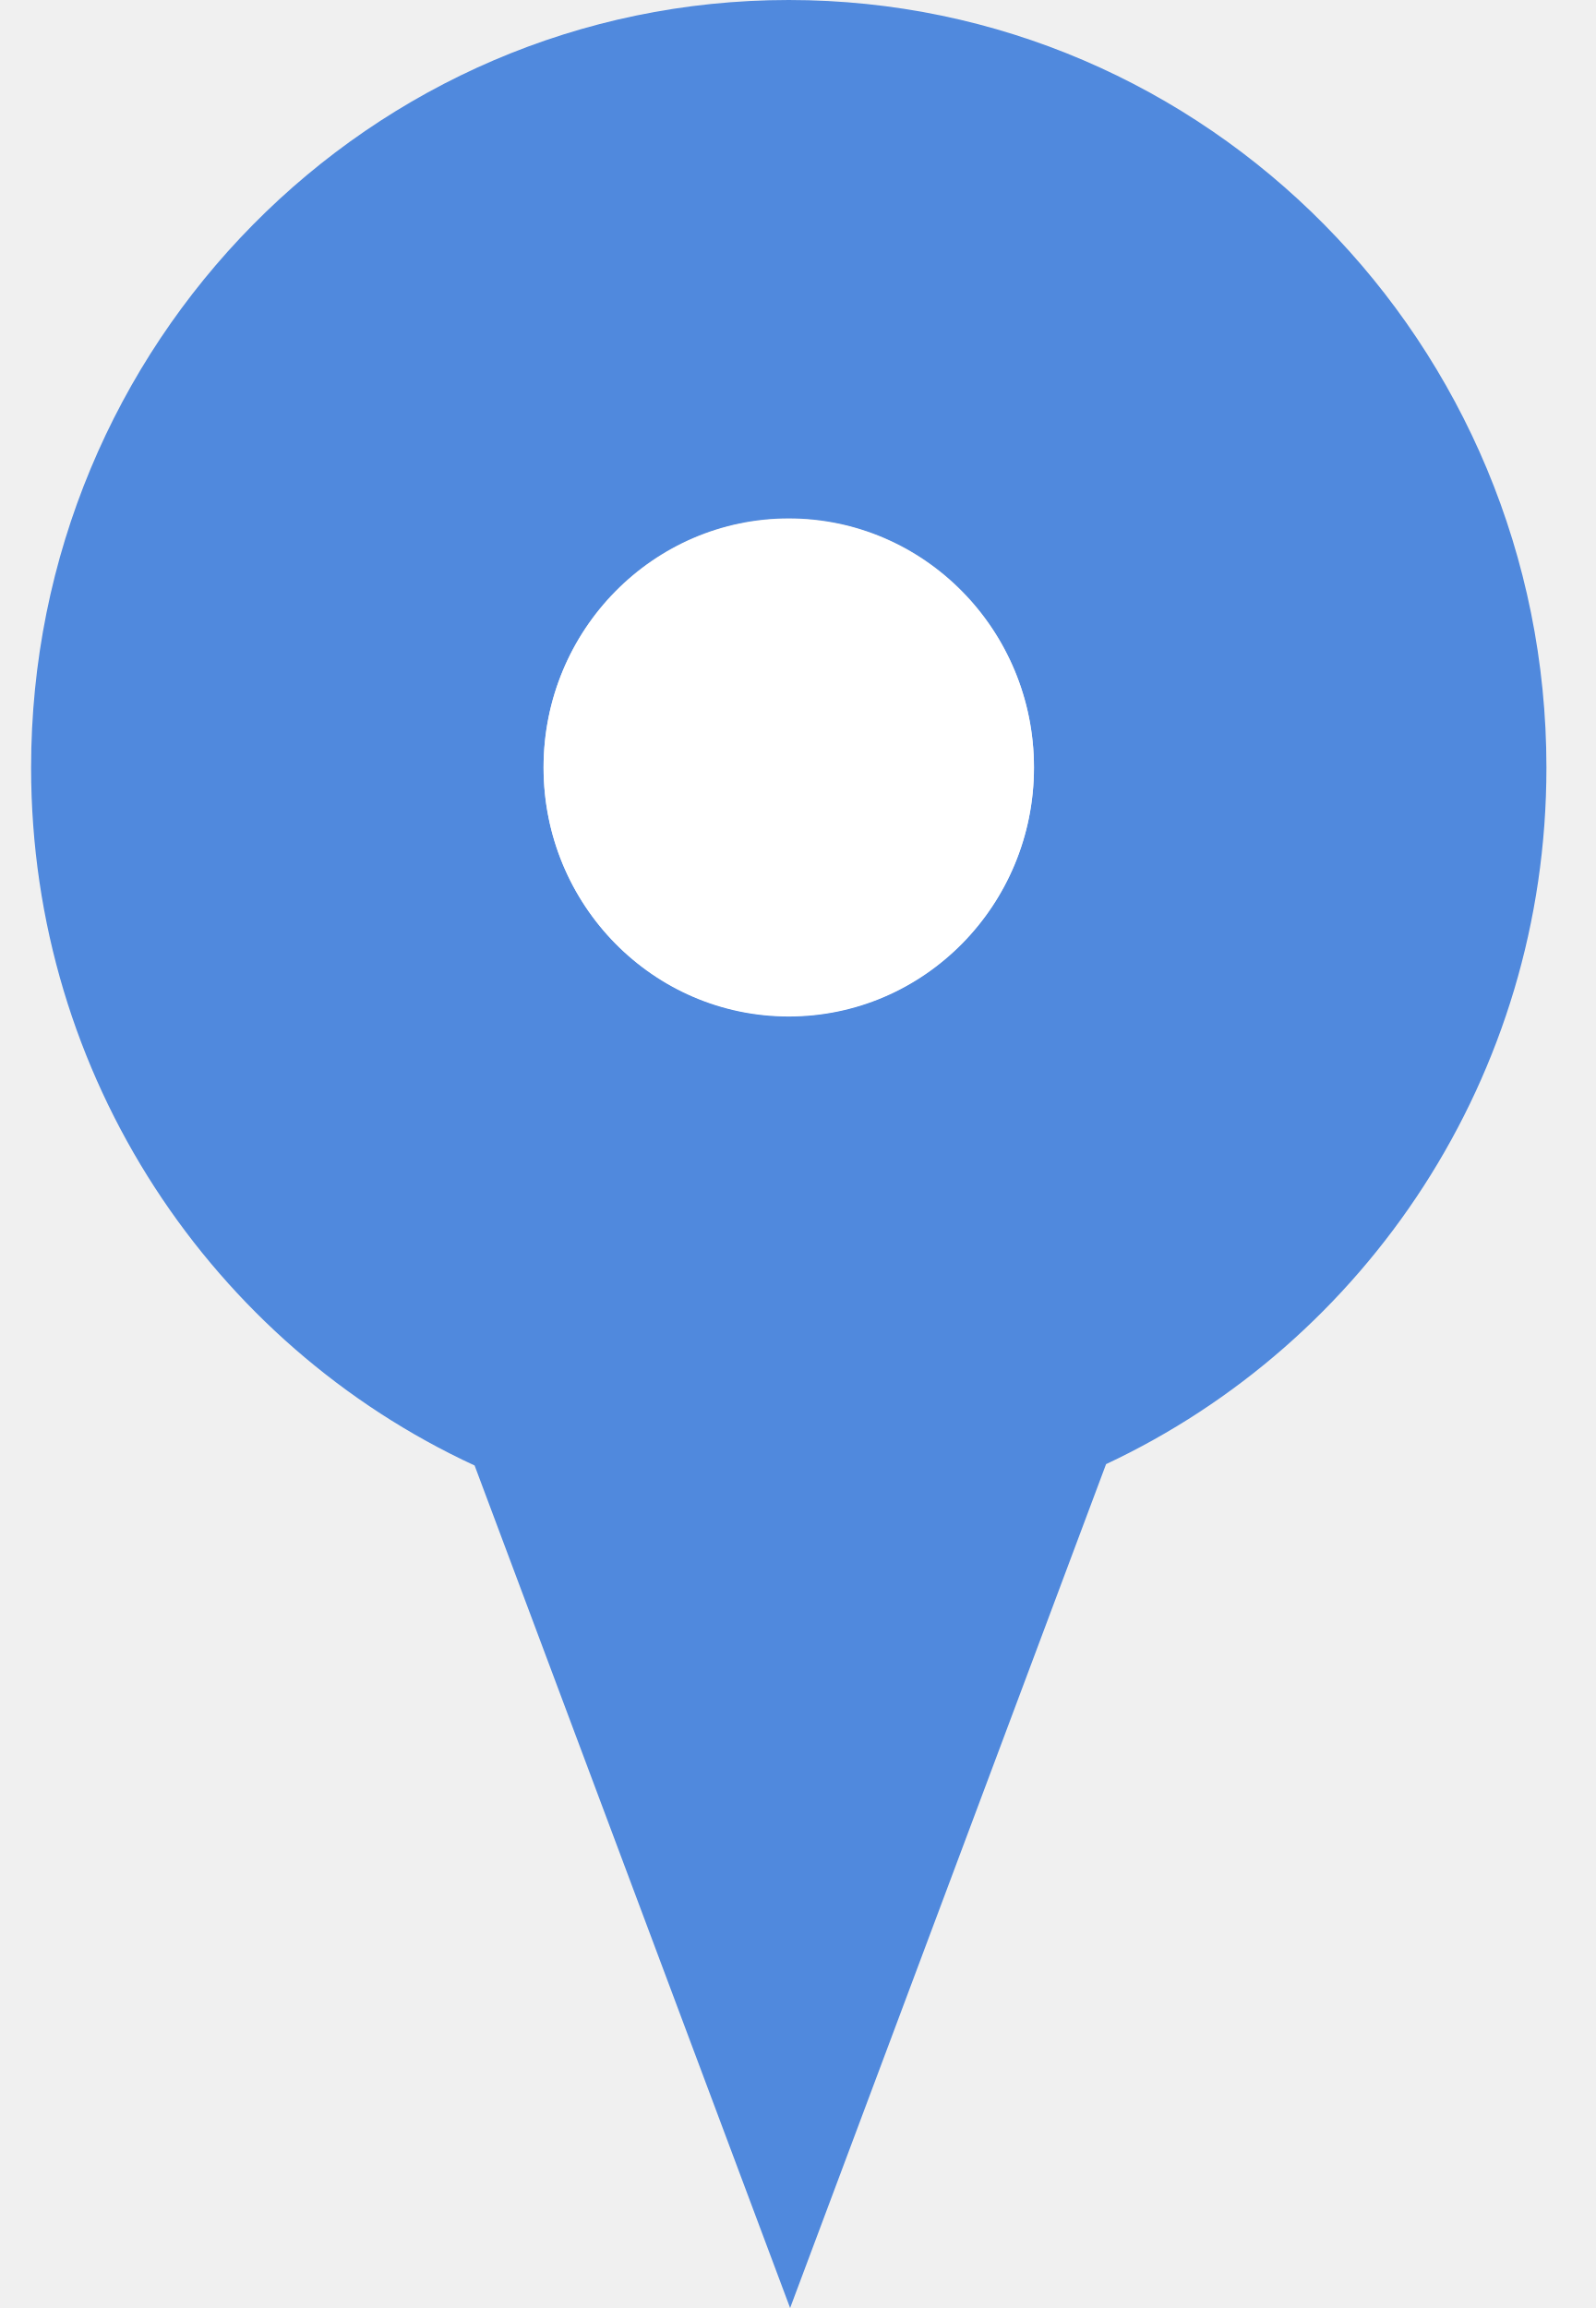
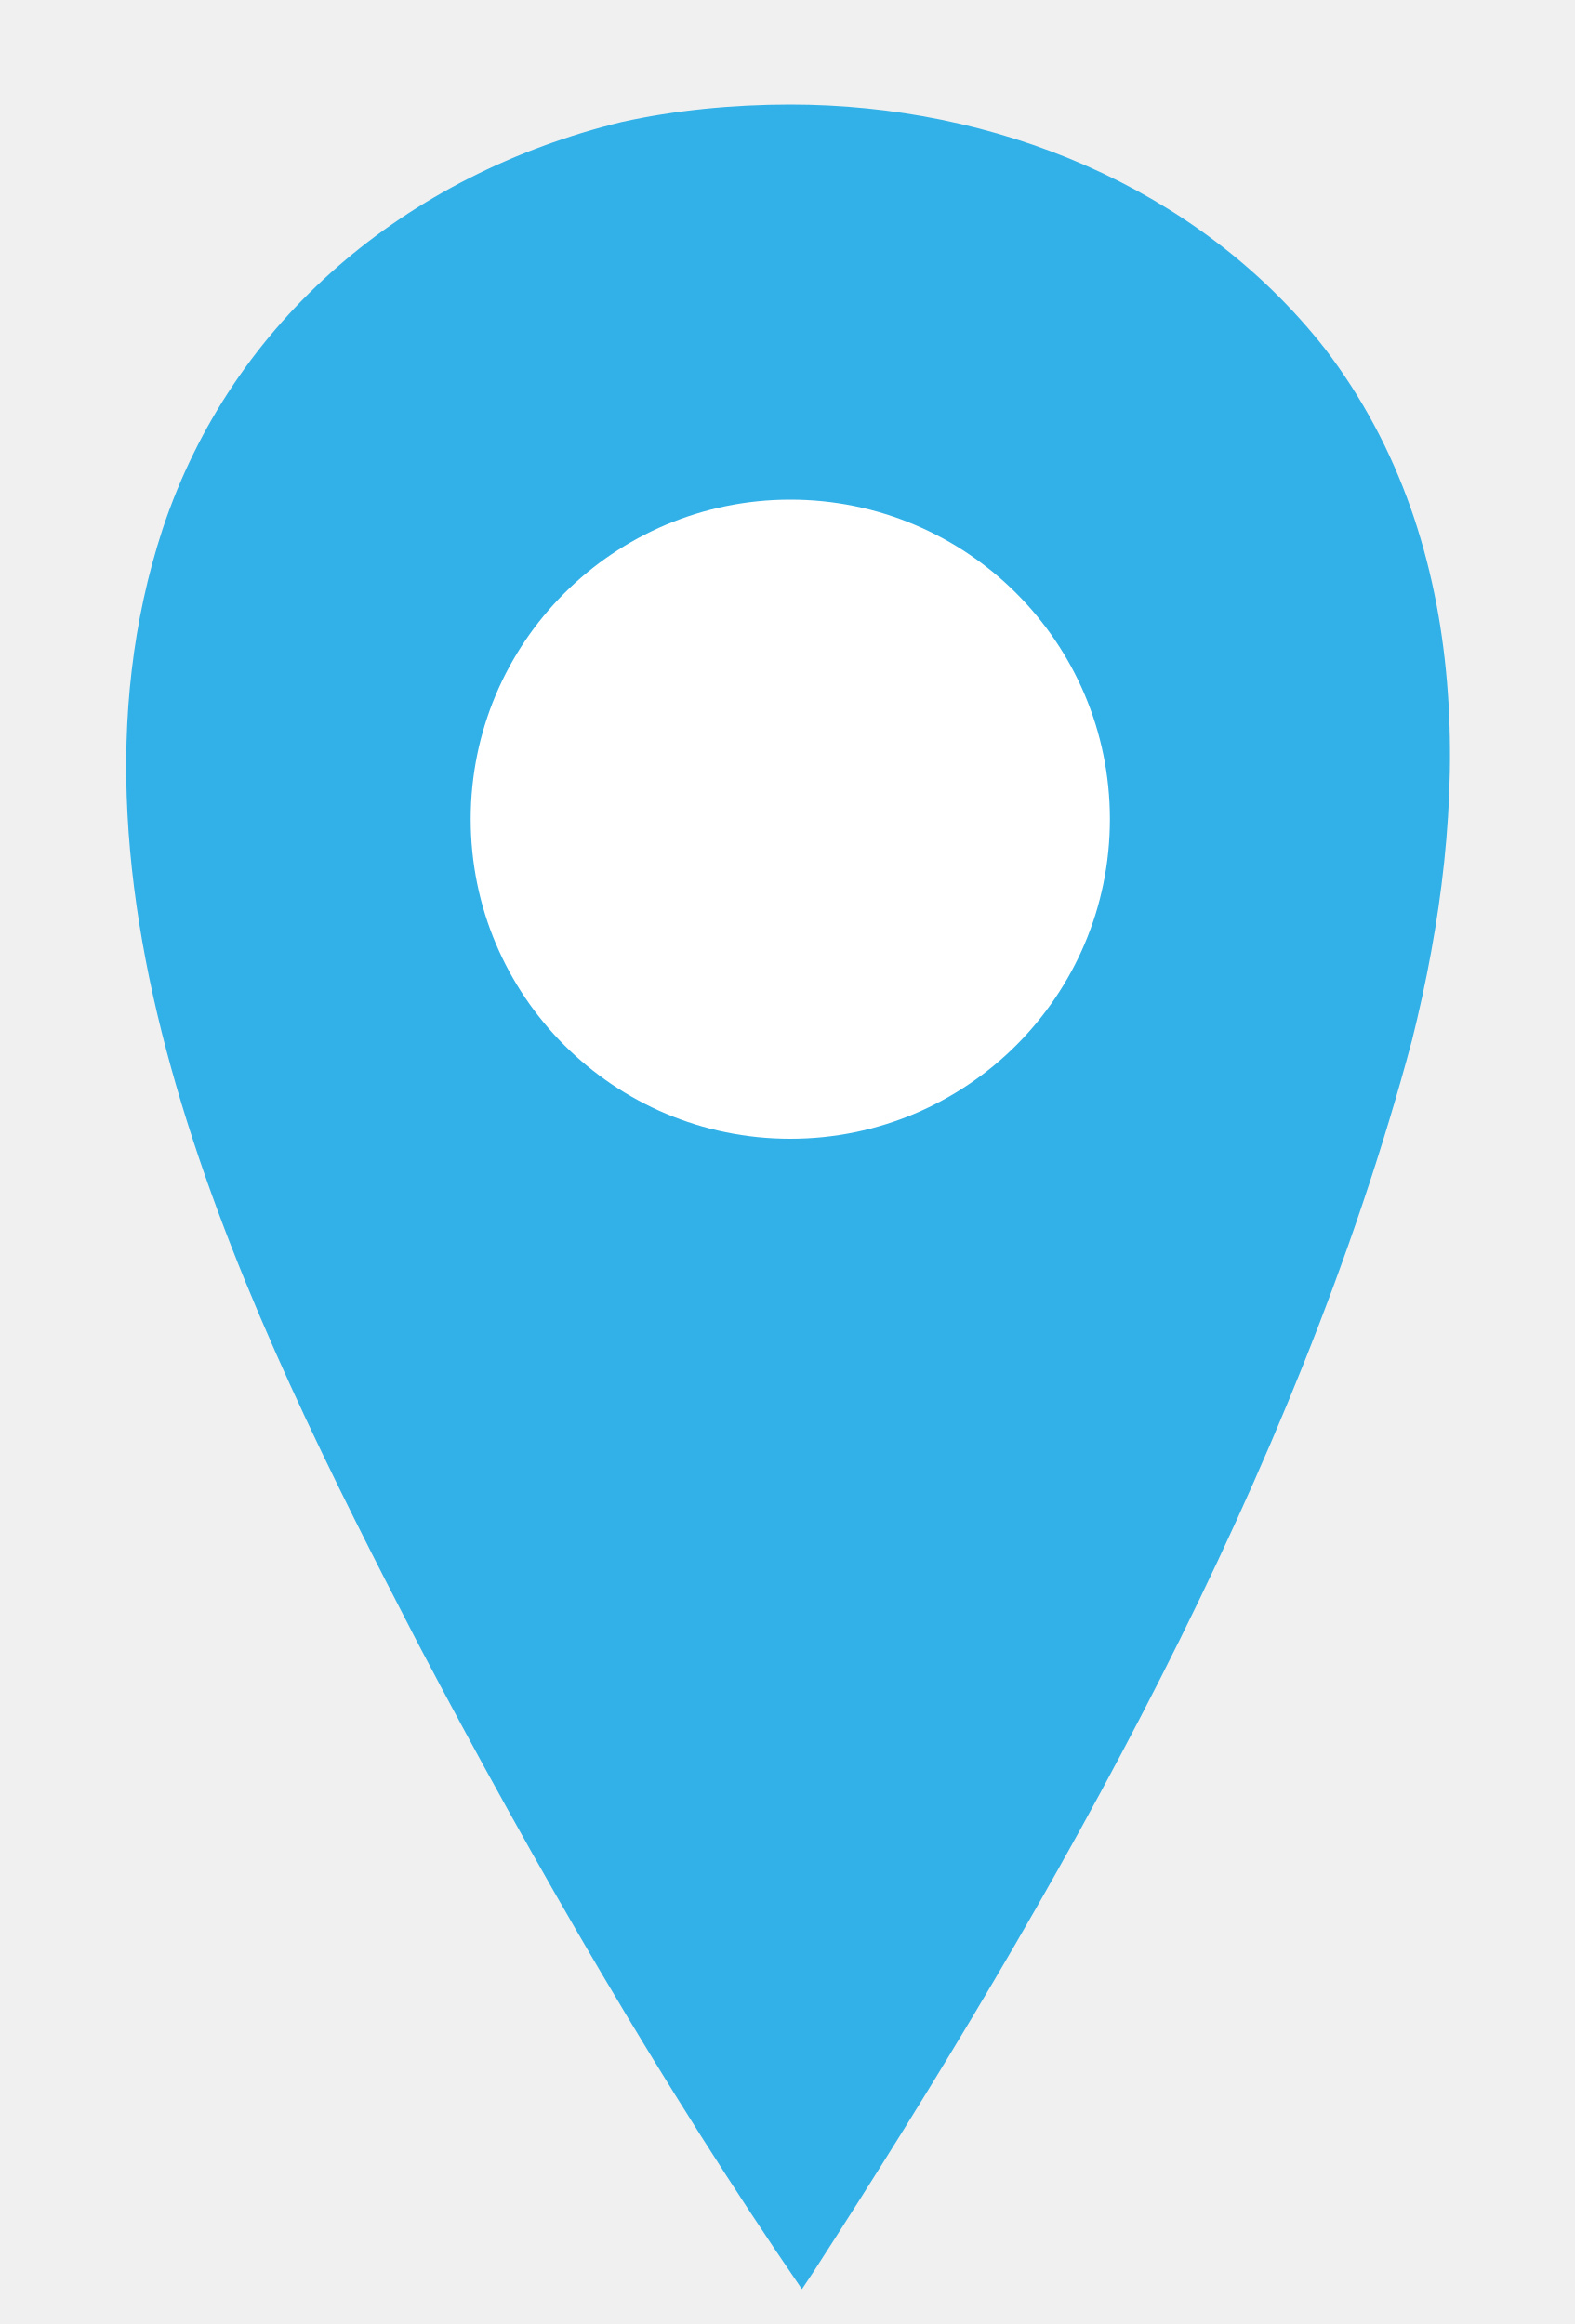
- <svg xmlns="http://www.w3.org/2000/svg" version="1.1" id="Layer_1" x="0px" y="0px" viewBox="0 0 354 512" style="enable-background:new 0 0 354 512;" xml:space="preserve">
+ <svg xmlns="http://www.w3.org/2000/svg" version="1.1" id="Layer_1" x="0px" y="0px" viewBox="0 0 27.1 40" style="enable-background:new 0 0 27.1 40;" xml:space="preserve">
  <style type="text/css">
- 	.st0{fill:#5089DD;}
+ 	.st0{fill:#32B1E8;}
	.st1{fill:#FFFFFF;}
</style>
-   <path class="st0" d="M175,0C82.1,0,6.9,76.2,6.9,170.3c0,68.8,40.4,128,98.4,154.8l70,186.9l70.1-187.2  c57.6-27,97.7-85.9,97.7-154.5C343.1,76.2,267.8,0,175,0z M175,225.4c-30.1,0-54.4-24.7-54.4-55.2s24.4-55.2,54.4-55.2  s54.4,24.7,54.4,55.2C229.4,200.7,205.1,225.4,175,225.4z" />
-   <ellipse class="st1" cx="175" cy="170.3" rx="54.4" ry="55.2" />
+   <path class="st0" d="M13.6,1.8c3.5,0,7,1.4,9.2,4.2c2.6,3.4,2.5,7.9,1.5,11.9c-2,7.5-6.1,14.7-10.3,21.2c0,0-0.2,0.3-0.2,0.3  c-2.4-3.5-4.6-7.3-6.6-11.1C4.3,22.7,0.7,15.5,2.8,9.1C4,5.5,7,3,10.7,2.1C11.6,1.9,12.6,1.8,13.6,1.8z" />
+   <circle class="st1" cx="13.6" cy="14.1" r="5.5" />
</svg>
